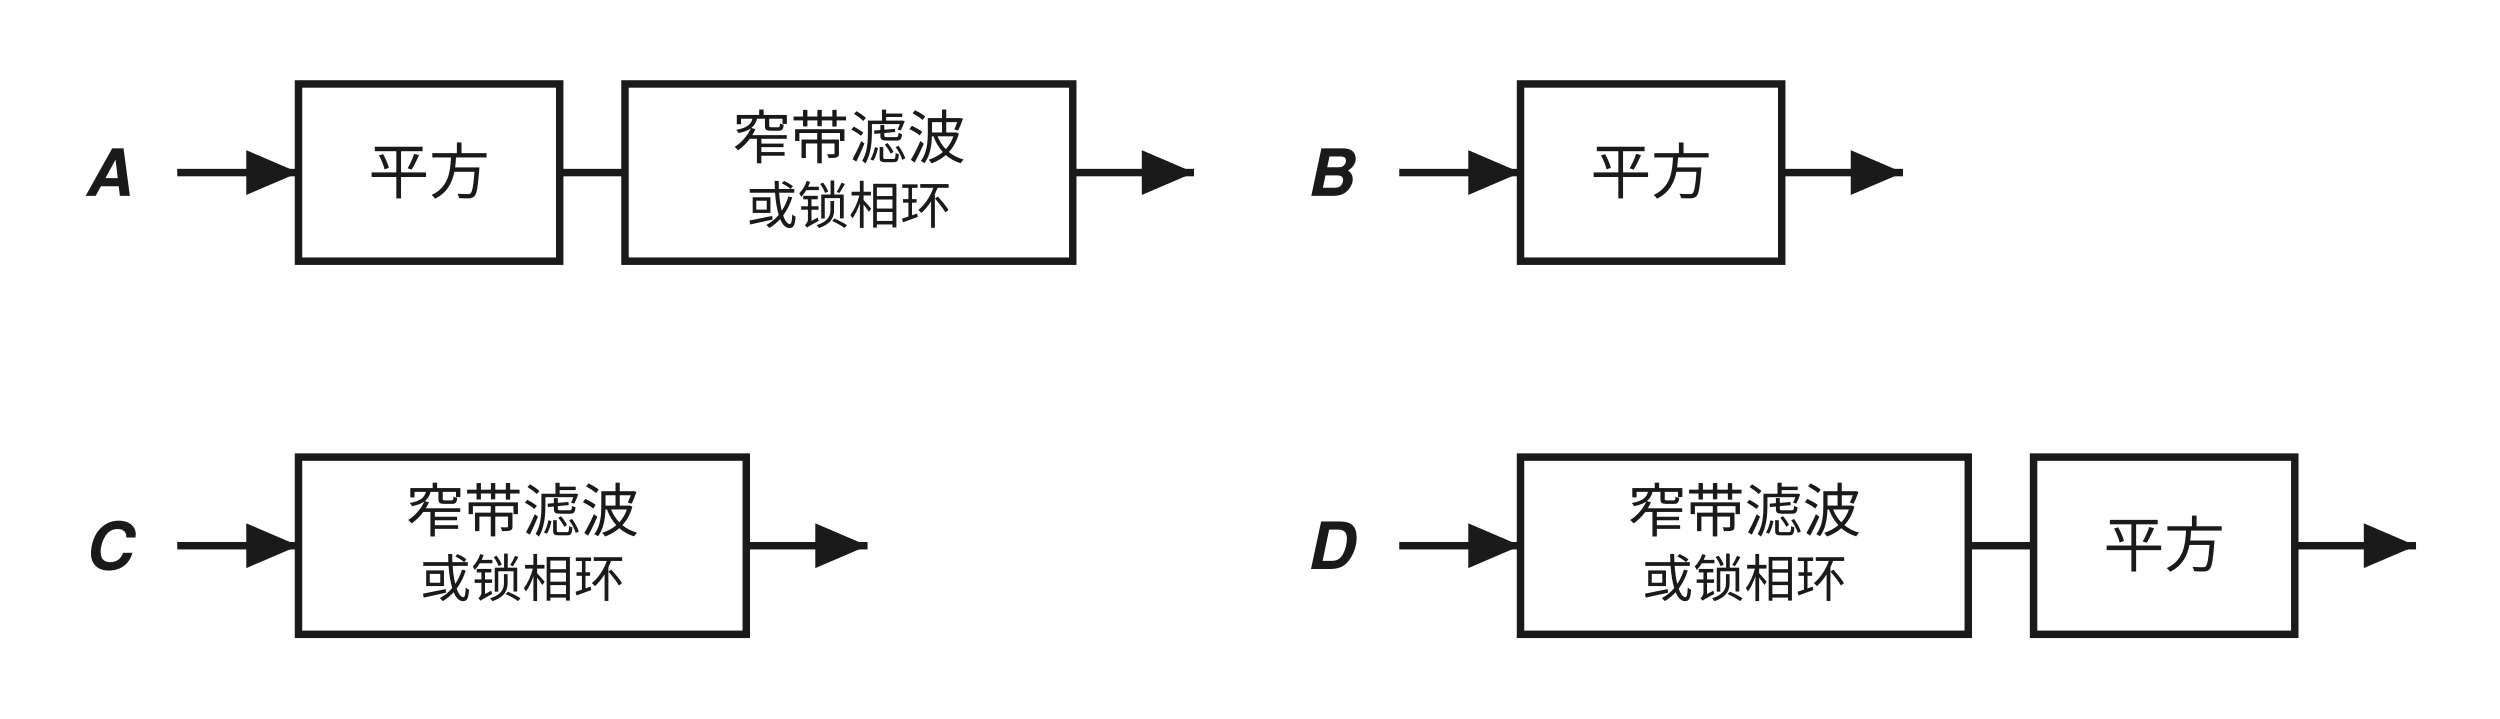
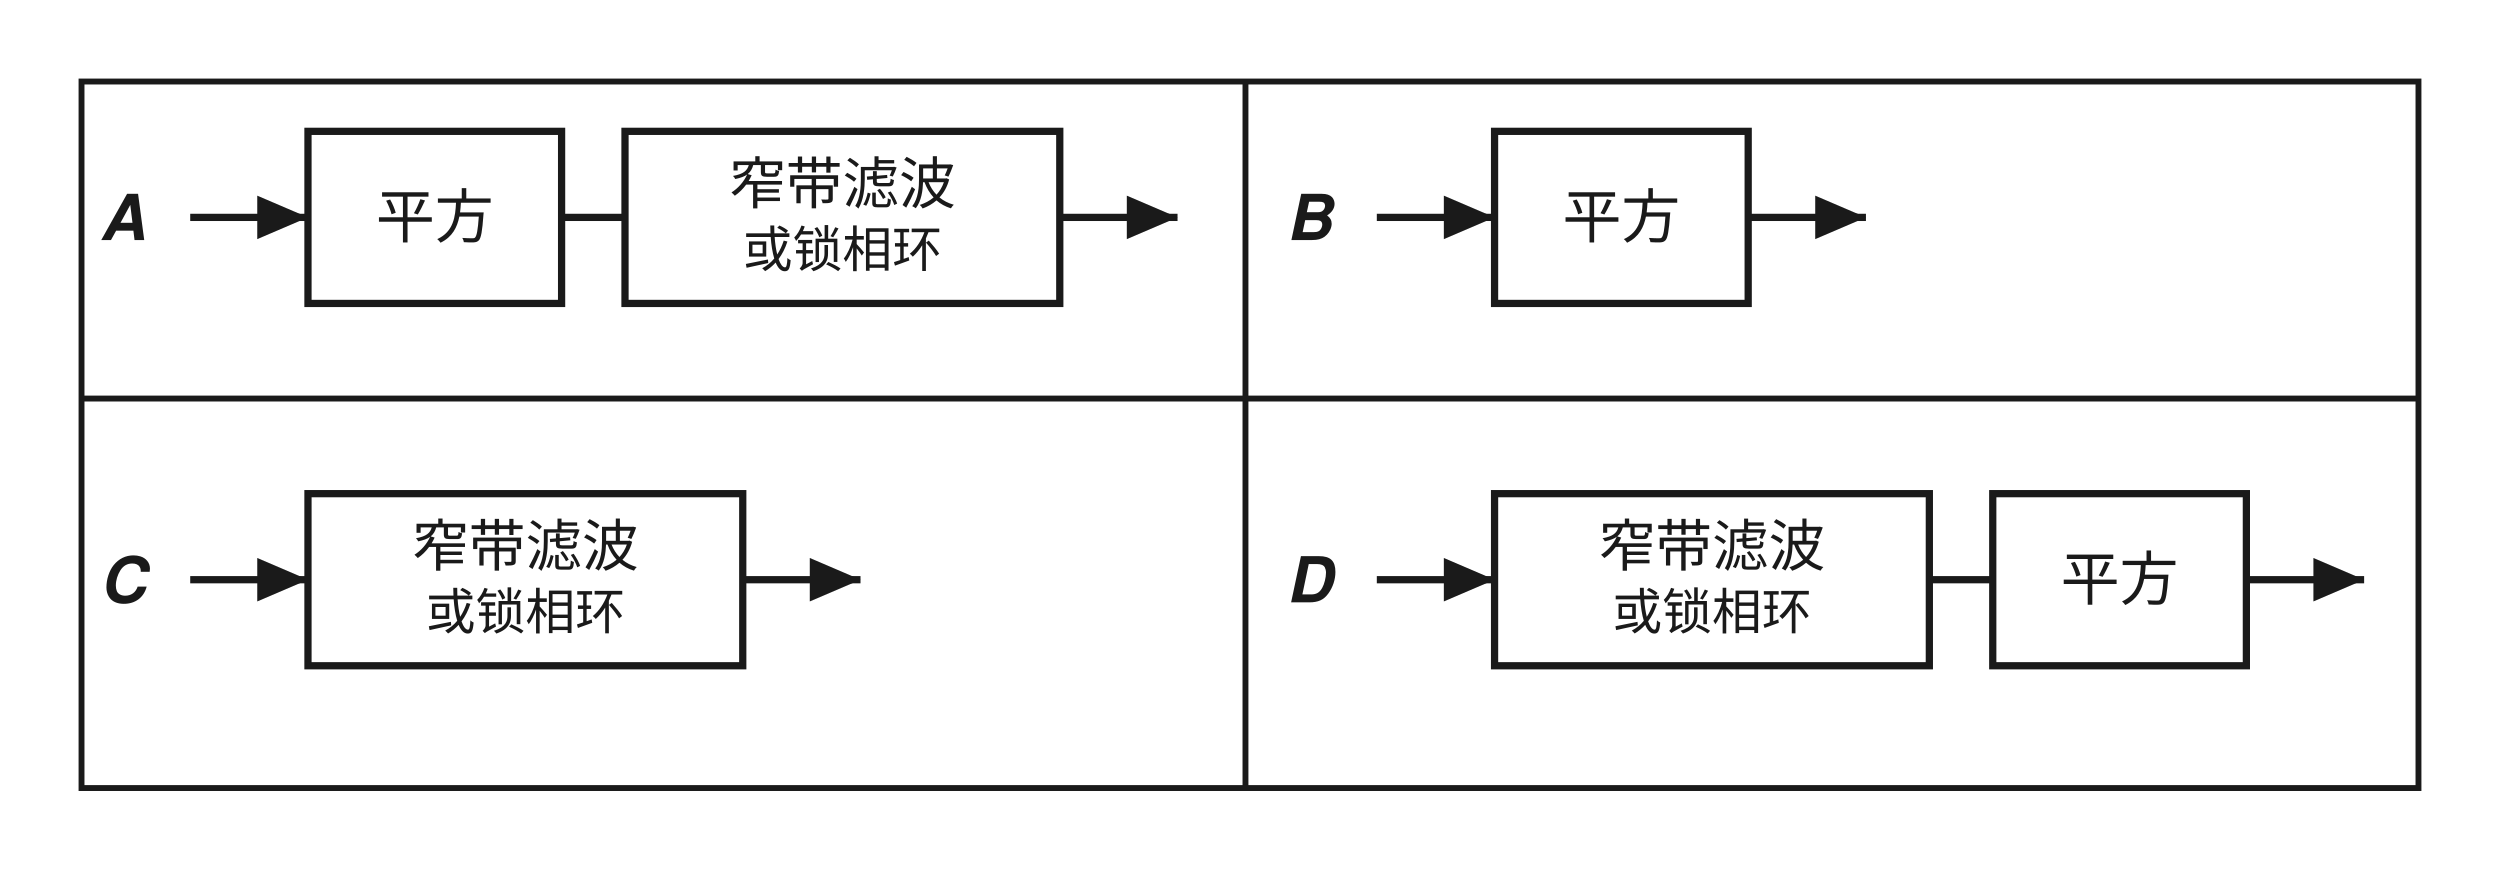
- <svg xmlns="http://www.w3.org/2000/svg" style="max-width:480px" viewBox="-12 3 536 154" font-family="Helvetica,Arial,'PingFang SC','Microsoft YaHei',sans-serif" font-size="14">
+ <svg xmlns="http://www.w3.org/2000/svg" style="max-width:480px" viewBox="-16 -8 552 192" font-family="Helvetica,Arial,'PingFang SC','Microsoft YaHei',sans-serif" font-size="14">
  <defs>
    <marker id="a18w" markerWidth="8" markerHeight="8" refX="7" refY="3" orient="auto">
      <path d="M0,0 L7,3 L0,6 z" fill="#1a1a1a" />
    </marker>
  </defs>
  <text x="6.0" y="45.0" text-anchor="start" font-style="italic" font-weight="bold" fill="#1a1a1a">A</text>
  <line x1="26.0" y1="40.0" x2="52.0" y2="40.0" stroke="#1a1a1a" stroke-width="1.6" marker-end="url(#a18w)" />
  <rect x="52.0" y="21.0" width="56.0" height="38.0" fill="none" stroke="#1a1a1a" stroke-width="1.6" />
  <text x="80.0" y="44.5" text-anchor="middle" font-size="13" fill="#1a1a1a">平方</text>
  <line x1="108.0" y1="40.0" x2="122.0" y2="40.0" stroke="#1a1a1a" stroke-width="1.6" />
  <rect x="122.0" y="21.0" width="96.0" height="38.0" fill="none" stroke="#1a1a1a" stroke-width="1.6" />
  <text x="170.0" y="37.0" text-anchor="middle" font-size="12.5" fill="#1a1a1a">窄带滤波</text>
  <text x="170.0" y="51.0" text-anchor="middle" font-size="11" fill="#1a1a1a">或锁相环</text>
  <line x1="218.0" y1="40.0" x2="244.0" y2="40.0" stroke="#1a1a1a" stroke-width="1.6" marker-end="url(#a18w)" />
  <text x="268.0" y="45.0" text-anchor="start" font-style="italic" font-weight="bold" fill="#1a1a1a">B</text>
  <line x1="288.0" y1="40.0" x2="314.0" y2="40.0" stroke="#1a1a1a" stroke-width="1.6" marker-end="url(#a18w)" />
  <rect x="314.0" y="21.0" width="56.0" height="38.0" fill="none" stroke="#1a1a1a" stroke-width="1.6" />
  <text x="342.0" y="44.5" text-anchor="middle" font-size="13" fill="#1a1a1a">平方</text>
  <line x1="370.0" y1="40.0" x2="396.0" y2="40.0" stroke="#1a1a1a" stroke-width="1.6" marker-end="url(#a18w)" />
  <text x="6.0" y="125.0" text-anchor="start" font-style="italic" font-weight="bold" fill="#1a1a1a">C</text>
  <line x1="26.0" y1="120.0" x2="52.0" y2="120.0" stroke="#1a1a1a" stroke-width="1.6" marker-end="url(#a18w)" />
  <rect x="52.0" y="101.0" width="96.0" height="38.0" fill="none" stroke="#1a1a1a" stroke-width="1.6" />
  <text x="100.0" y="117.0" text-anchor="middle" font-size="12.5" fill="#1a1a1a">窄带滤波</text>
  <text x="100.0" y="131.0" text-anchor="middle" font-size="11" fill="#1a1a1a">或锁相环</text>
  <line x1="148.0" y1="120.0" x2="174.0" y2="120.0" stroke="#1a1a1a" stroke-width="1.6" marker-end="url(#a18w)" />
  <text x="268.0" y="125.0" text-anchor="start" font-style="italic" font-weight="bold" fill="#1a1a1a">D</text>
  <line x1="288.0" y1="120.0" x2="314.0" y2="120.0" stroke="#1a1a1a" stroke-width="1.6" marker-end="url(#a18w)" />
  <rect x="314.0" y="101.0" width="96.0" height="38.0" fill="none" stroke="#1a1a1a" stroke-width="1.6" />
  <text x="362.0" y="117.0" text-anchor="middle" font-size="12.5" fill="#1a1a1a">窄带滤波</text>
  <text x="362.0" y="131.0" text-anchor="middle" font-size="11" fill="#1a1a1a">或锁相环</text>
  <line x1="410.0" y1="120.0" x2="424.0" y2="120.0" stroke="#1a1a1a" stroke-width="1.6" />
  <rect x="424.0" y="101.0" width="56.0" height="38.0" fill="none" stroke="#1a1a1a" stroke-width="1.6" />
  <text x="452.0" y="124.5" text-anchor="middle" font-size="13" fill="#1a1a1a">平方</text>
  <line x1="480.0" y1="120.0" x2="506.0" y2="120.0" stroke="#1a1a1a" stroke-width="1.6" marker-end="url(#a18w)" />
+   <rect x="2.0" y="10.0" width="516.0" height="156.0" fill="none" stroke="#1a1a1a" stroke-width="1.3" />
+   <line x1="259.0" y1="10.0" x2="259.0" y2="166.0" stroke="#1a1a1a" stroke-width="1.3" />
+   <line x1="2.0" y1="80.0" x2="518.0" y2="80.0" stroke="#1a1a1a" stroke-width="1.3" />
</svg>
